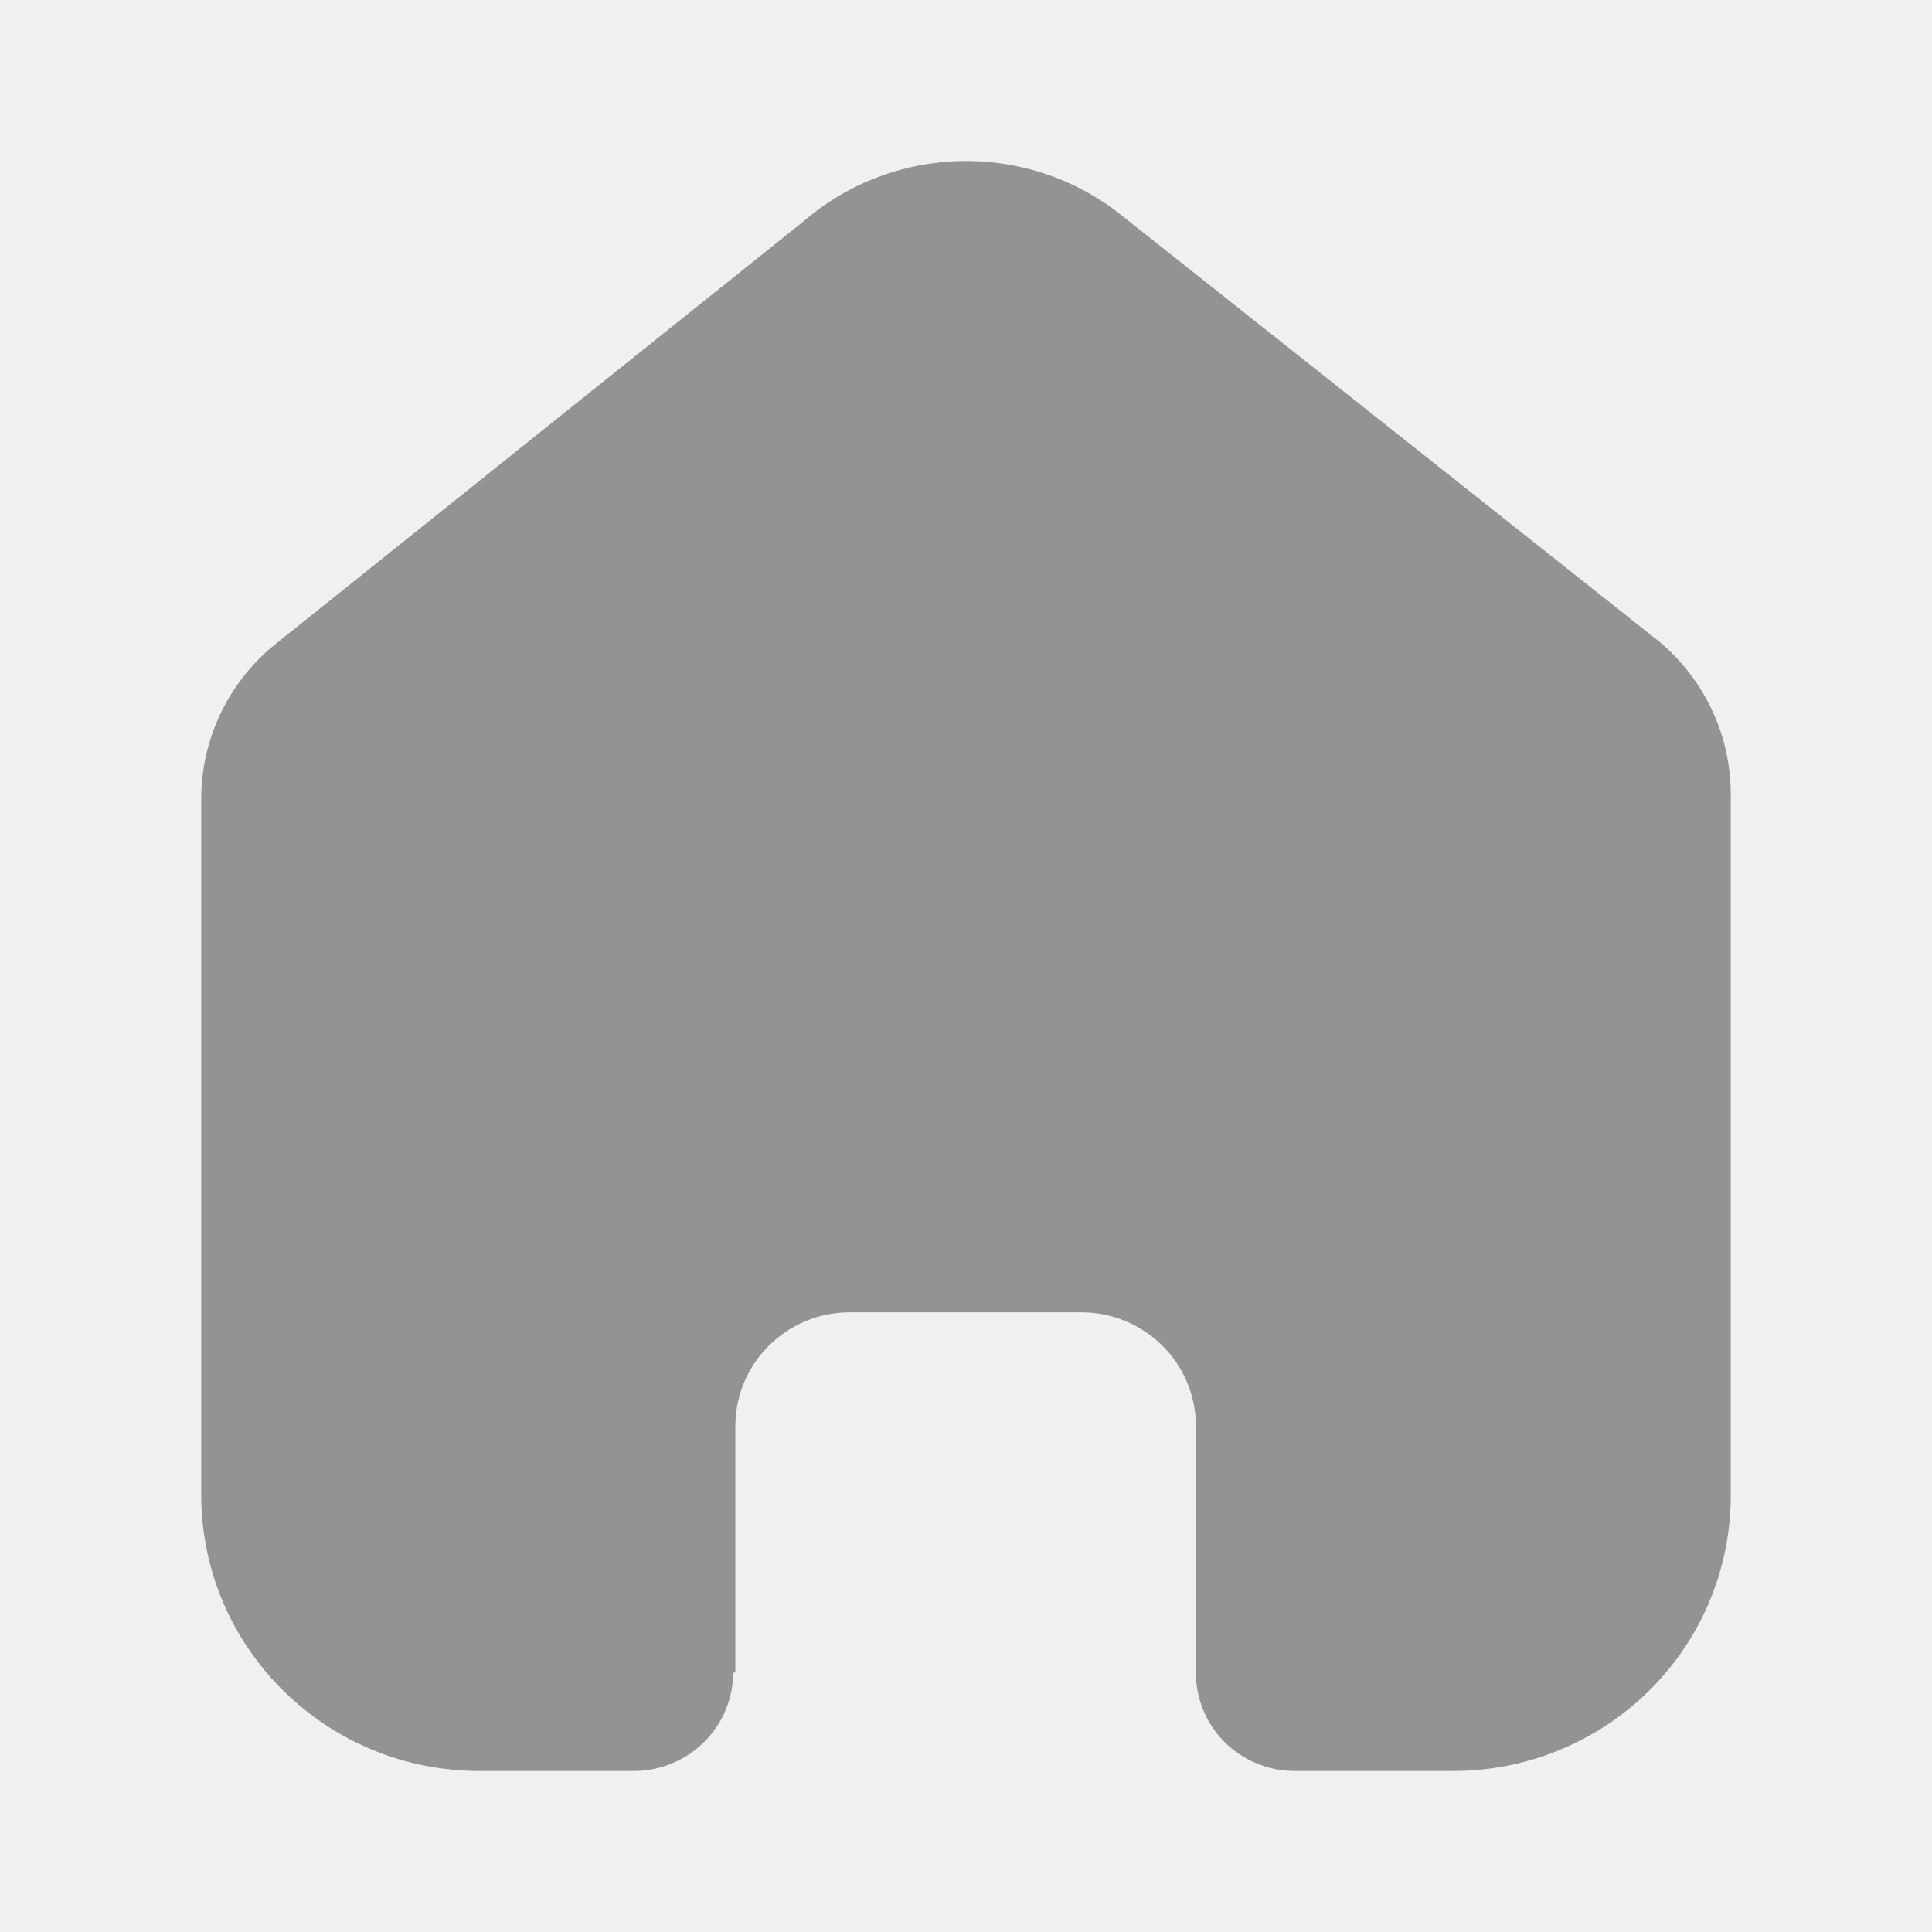
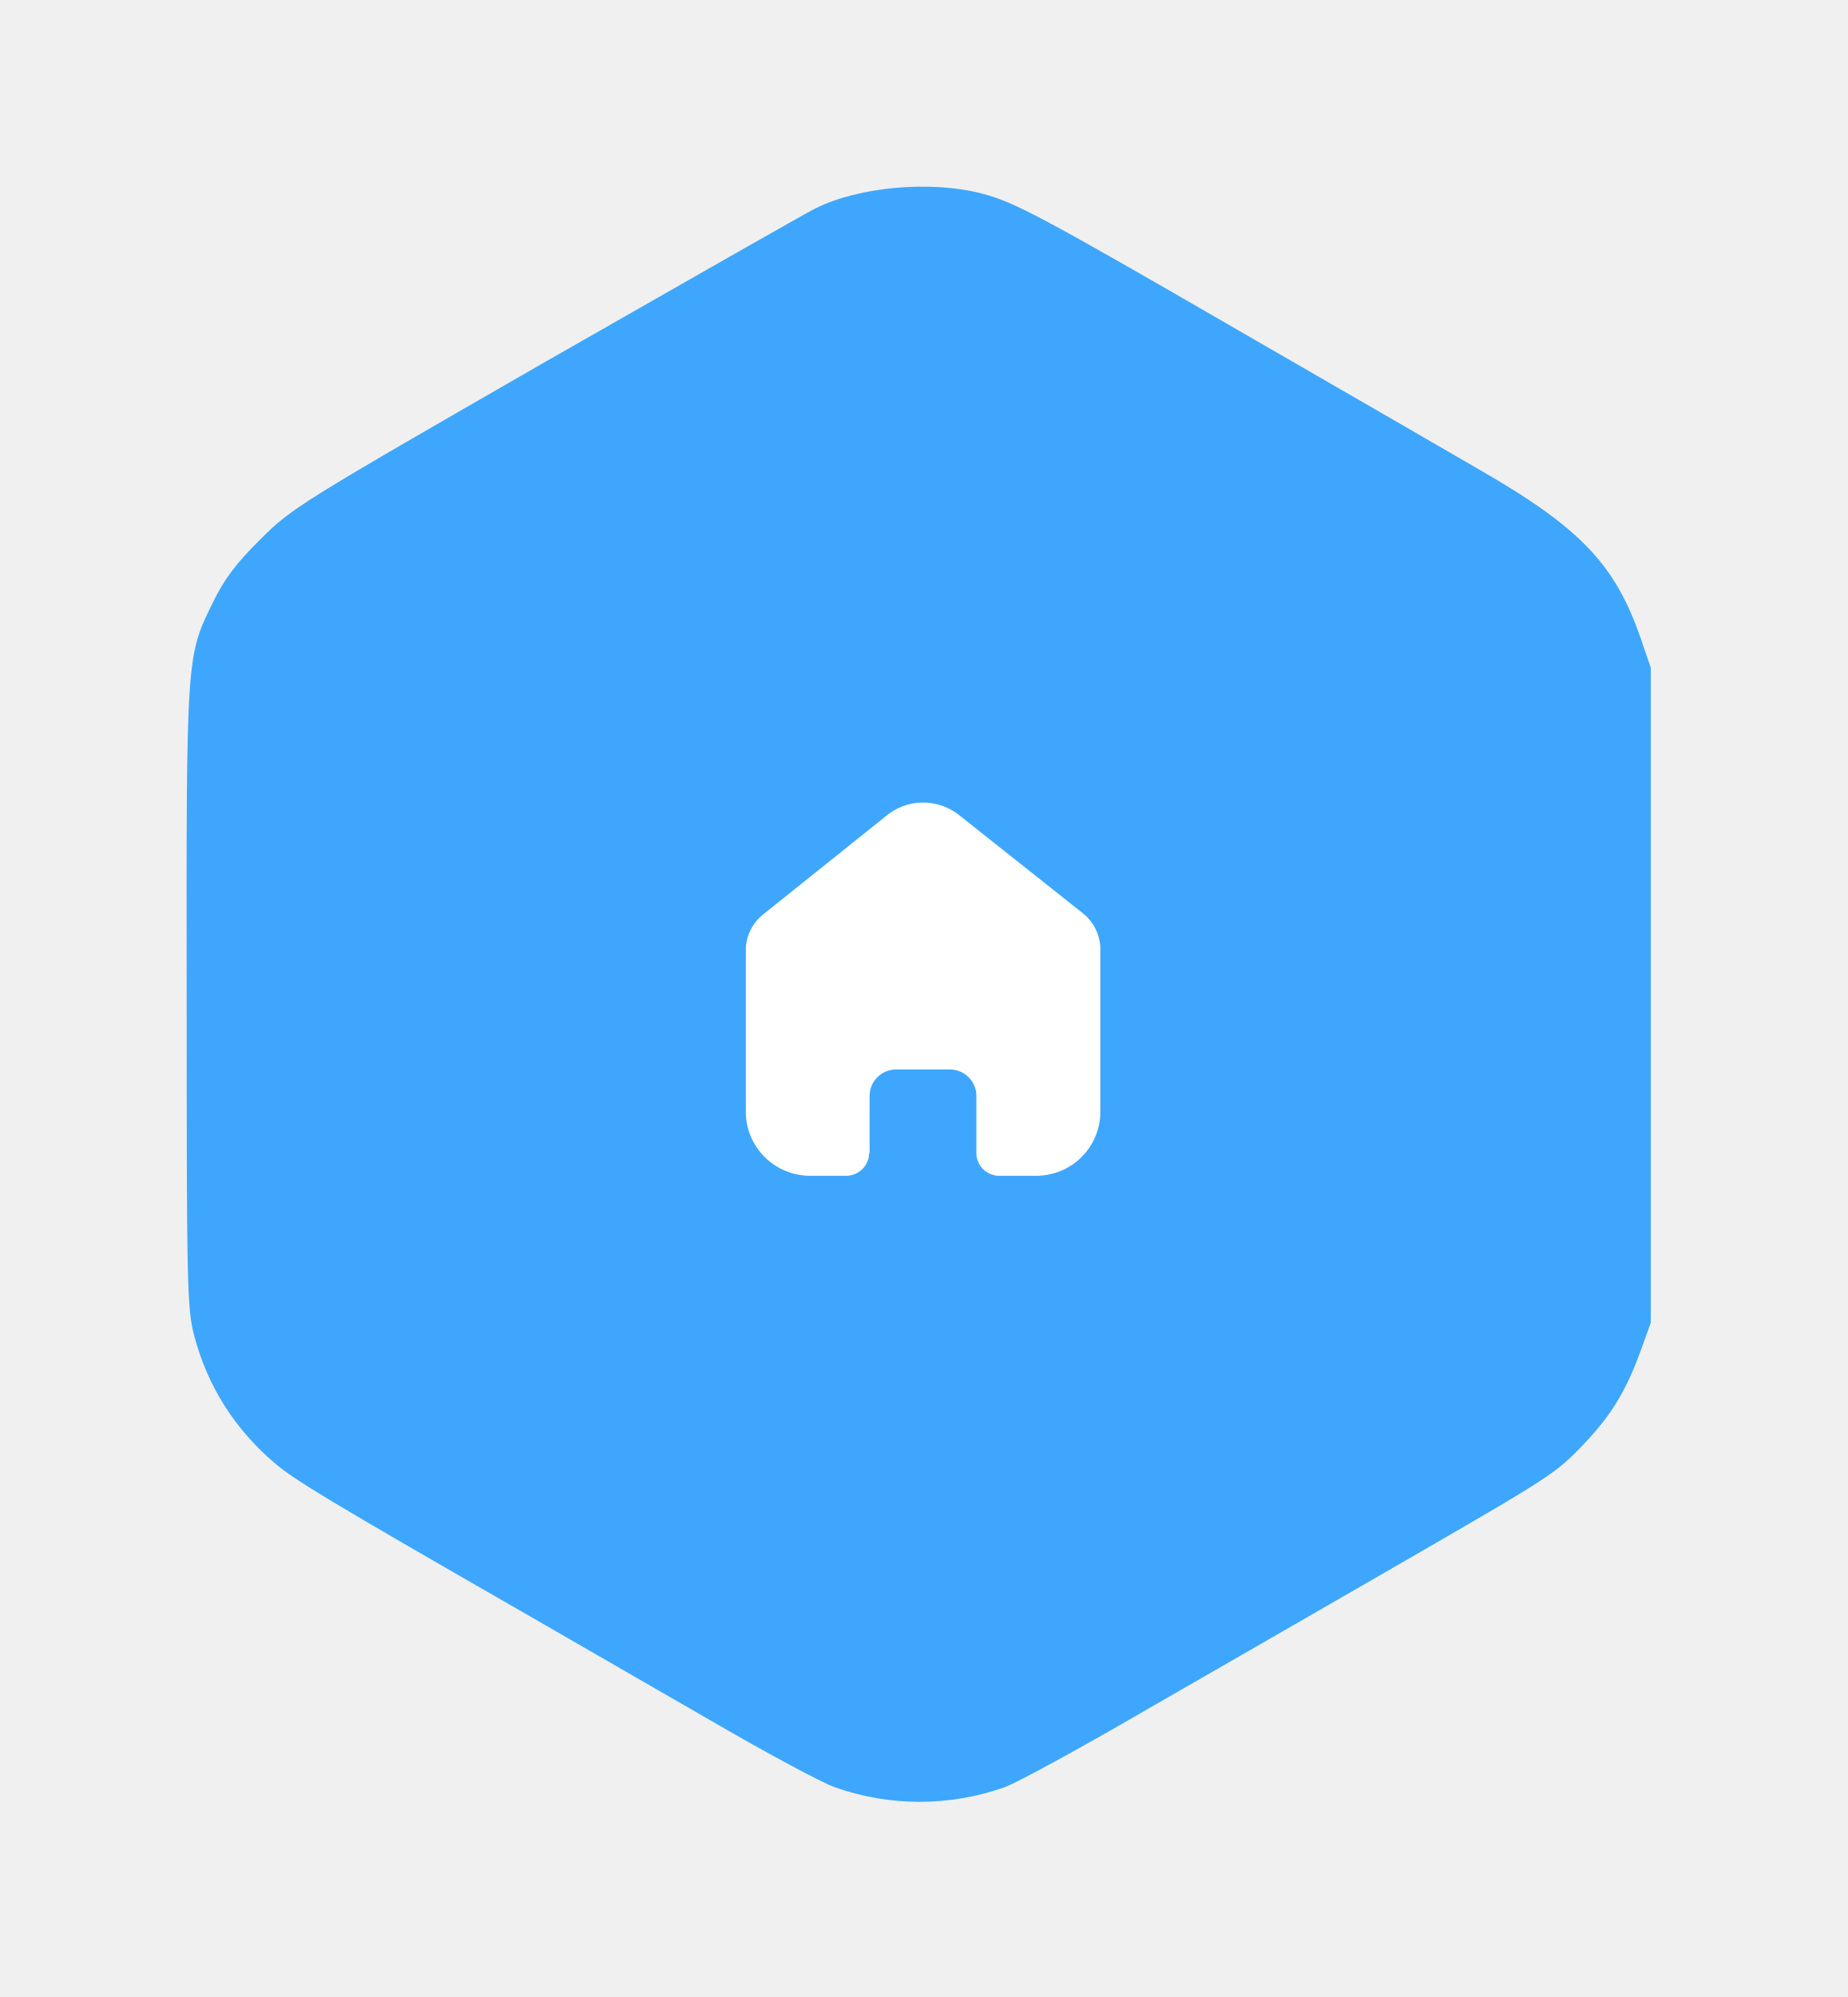
- <svg xmlns="http://www.w3.org/2000/svg" width="24" height="24" viewBox="0 0 24 24" fill="none">
-   <path d="M9.135 20.773V17.716C9.135 16.935 9.772 16.302 10.558 16.302H13.433C13.81 16.302 14.172 16.451 14.439 16.716C14.706 16.981 14.856 17.341 14.856 17.716V20.773C14.854 21.098 14.982 21.41 15.212 21.64C15.443 21.87 15.756 22 16.083 22H18.044C18.96 22.002 19.839 21.643 20.487 21.001C21.136 20.359 21.5 19.487 21.5 18.578V9.867C21.5 9.132 21.172 8.436 20.605 7.965L13.934 2.676C12.774 1.749 11.111 1.778 9.985 2.747L3.467 7.965C2.873 8.422 2.518 9.121 2.5 9.867V18.569C2.5 20.464 4.047 22 5.956 22H7.872C8.551 22 9.103 21.456 9.108 20.782L9.135 20.773Z" fill="#565656" fill-opacity="0.6" />
+ <svg xmlns="http://www.w3.org/2000/svg" width="99" height="107" viewBox="0 0 99 107" fill="none">
+   <path d="M10.413 71.587C11.124 74.278 12.588 76.582 14.741 78.412C15.775 79.295 17.777 80.501 27.64 86.164C30.547 87.844 35.305 90.578 38.212 92.258C41.141 93.959 44.069 95.531 44.758 95.768C47.687 96.801 50.873 96.801 53.823 95.768C54.491 95.531 57.958 93.636 61.511 91.569C65.085 89.523 71.157 86.013 75.012 83.796C83.173 79.08 83.366 78.972 84.938 77.314C86.359 75.807 87.135 74.537 87.91 72.426L88.47 70.876V53.327V35.777L87.953 34.27C86.575 30.244 84.701 28.284 79.318 25.183C77.251 23.977 71.567 20.704 66.722 17.905C55.783 11.575 54.362 10.821 52.618 10.369C49.883 9.658 46.029 10.003 43.703 11.165C43.208 11.402 36.726 15.106 29.255 19.369C16.076 26.949 15.646 27.207 13.966 28.887C12.653 30.179 12.028 31.019 11.425 32.246C9.983 35.196 9.983 34.981 10.004 53.434C10.004 69.046 10.026 70.101 10.413 71.587Z" fill="#3EA7FD" />
+   <path d="M46.605 61.773V58.716C46.605 57.935 47.242 57.302 48.028 57.302H50.902C51.28 57.302 51.642 57.451 51.909 57.716C52.176 57.981 52.326 58.341 52.326 58.716V61.773C52.324 62.098 52.452 62.41 52.682 62.64C52.912 62.87 53.226 63 53.553 63H55.514C56.429 63.002 57.309 62.643 57.957 62.001C58.605 61.359 58.97 60.487 58.97 59.578V50.867C58.97 50.133 58.642 49.436 58.074 48.965L51.404 43.676C50.243 42.749 48.581 42.779 47.455 43.747L40.937 48.965C40.343 49.422 39.987 50.121 39.97 50.867V59.569C39.97 61.464 41.517 63 43.426 63H45.342C46.021 63 46.573 62.456 46.578 61.782L46.605 61.773Z" fill="white" />
</svg>
